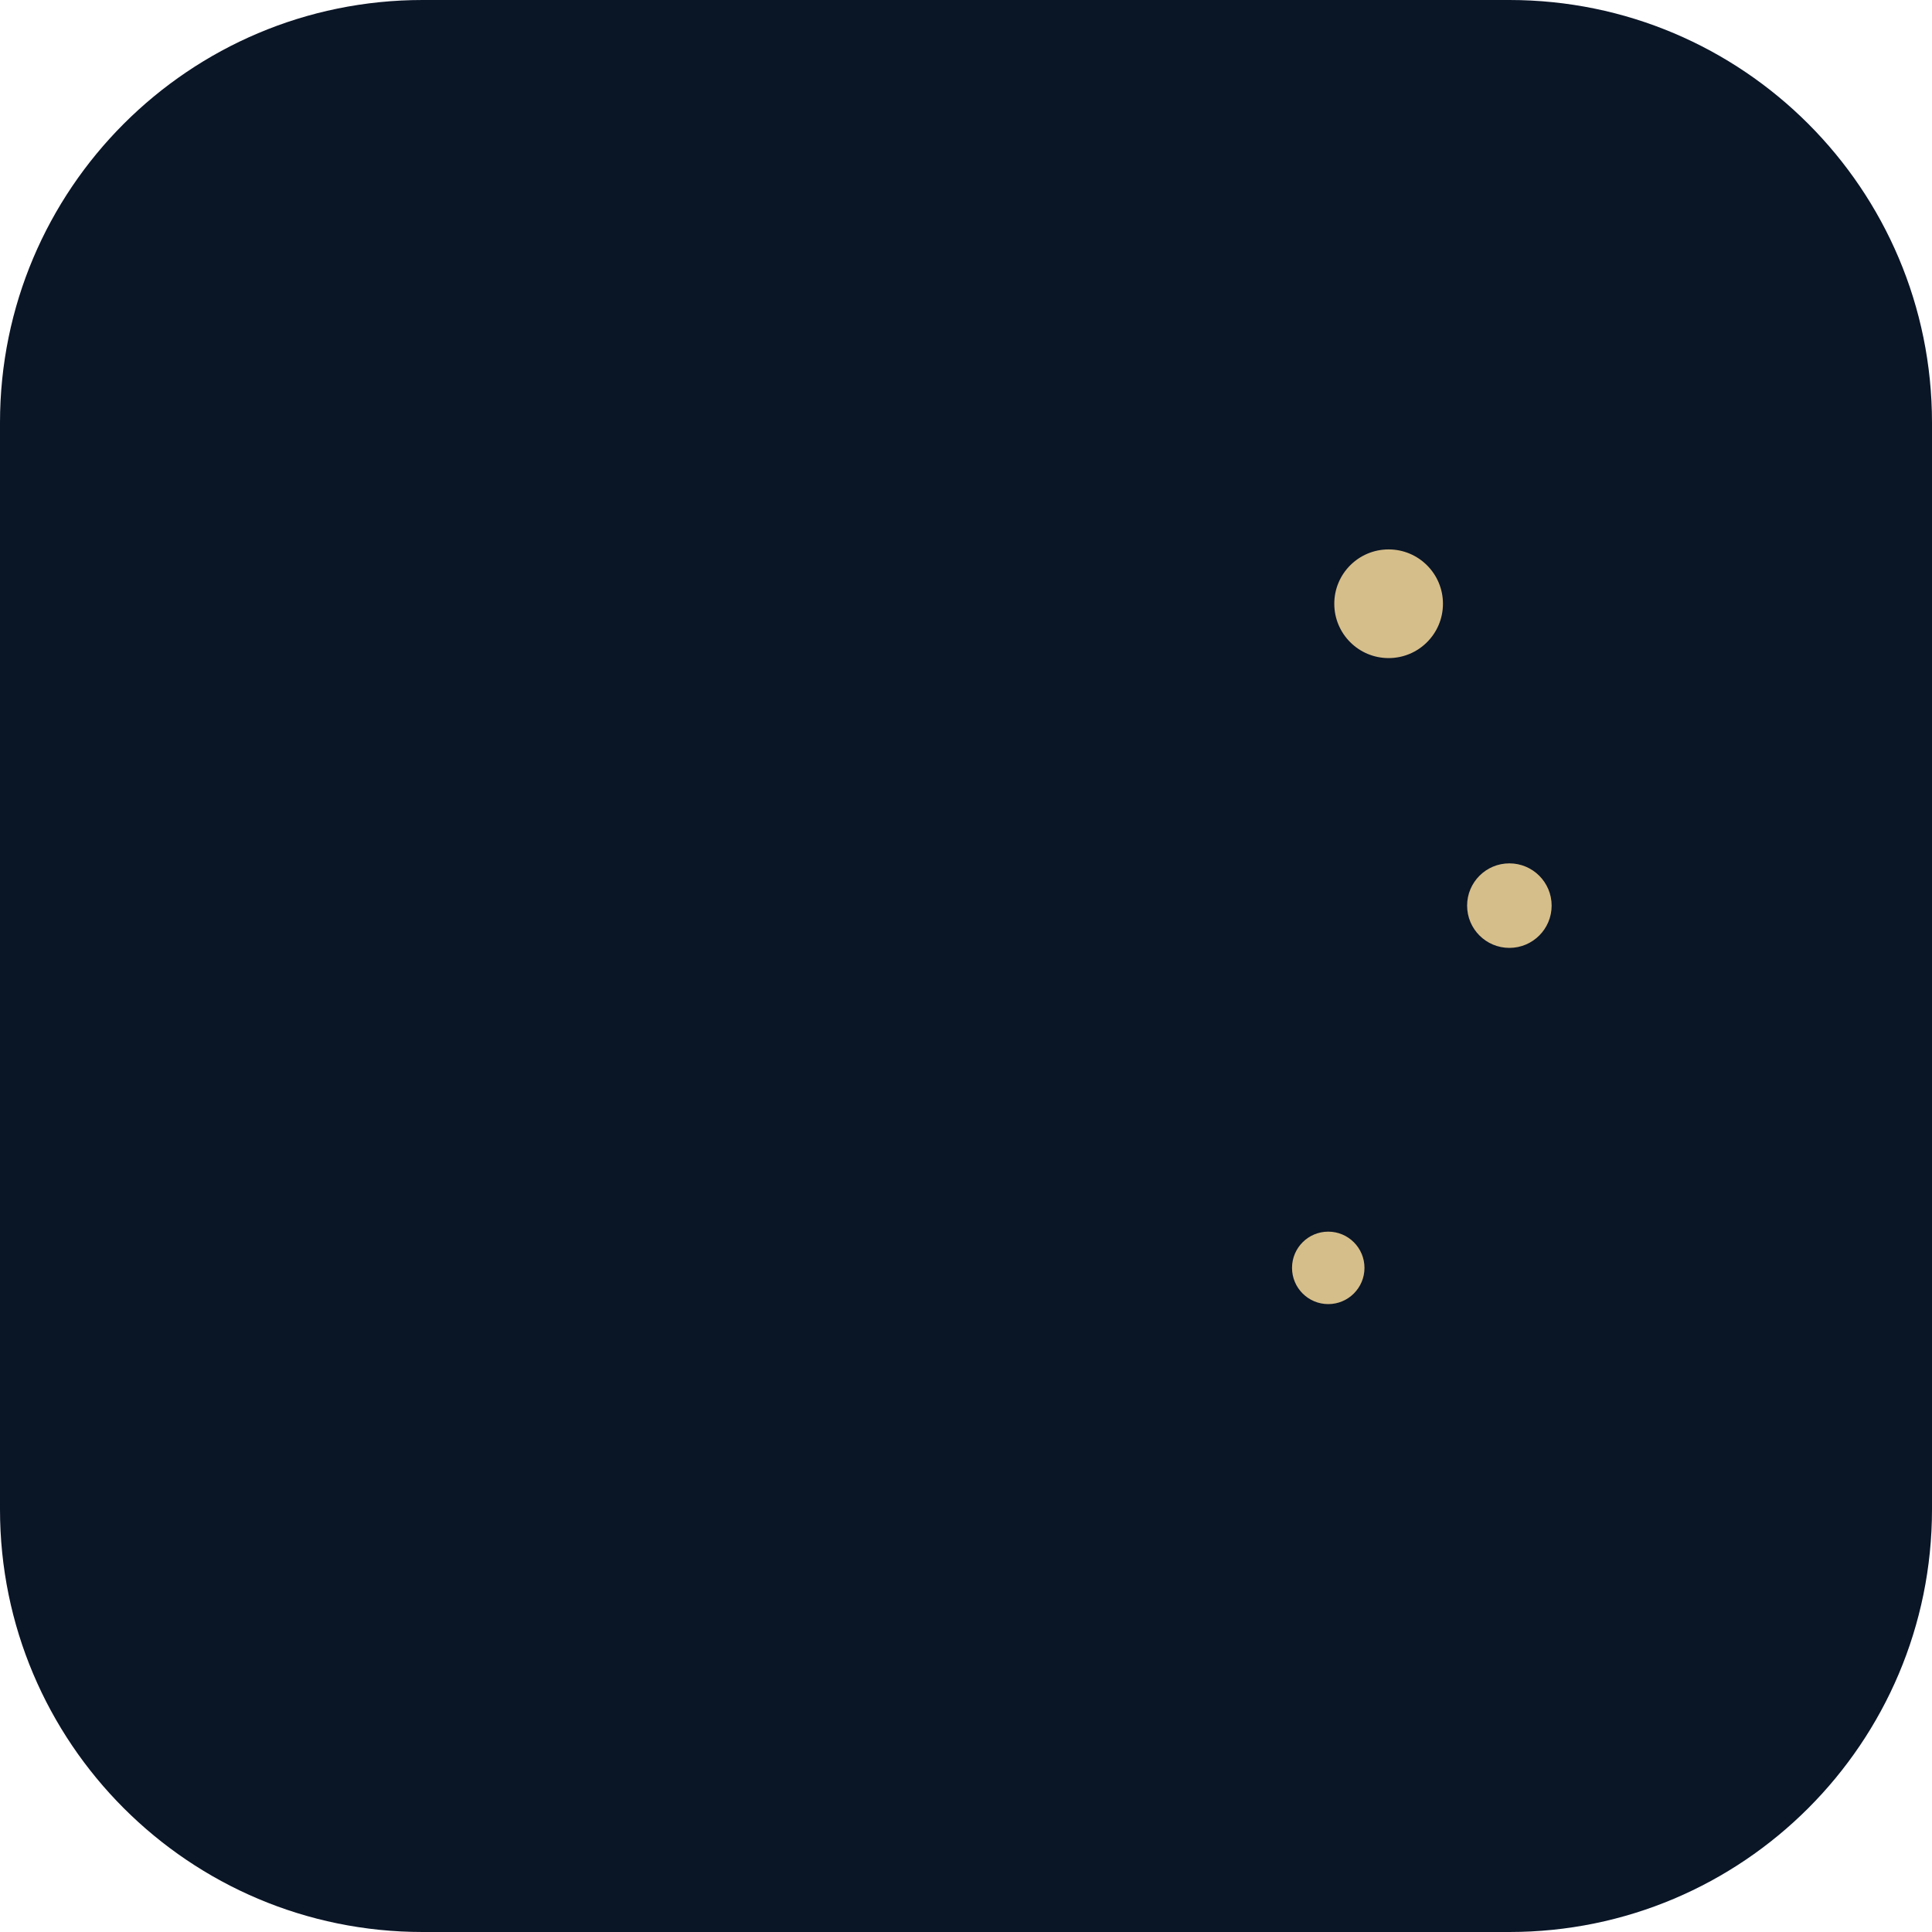
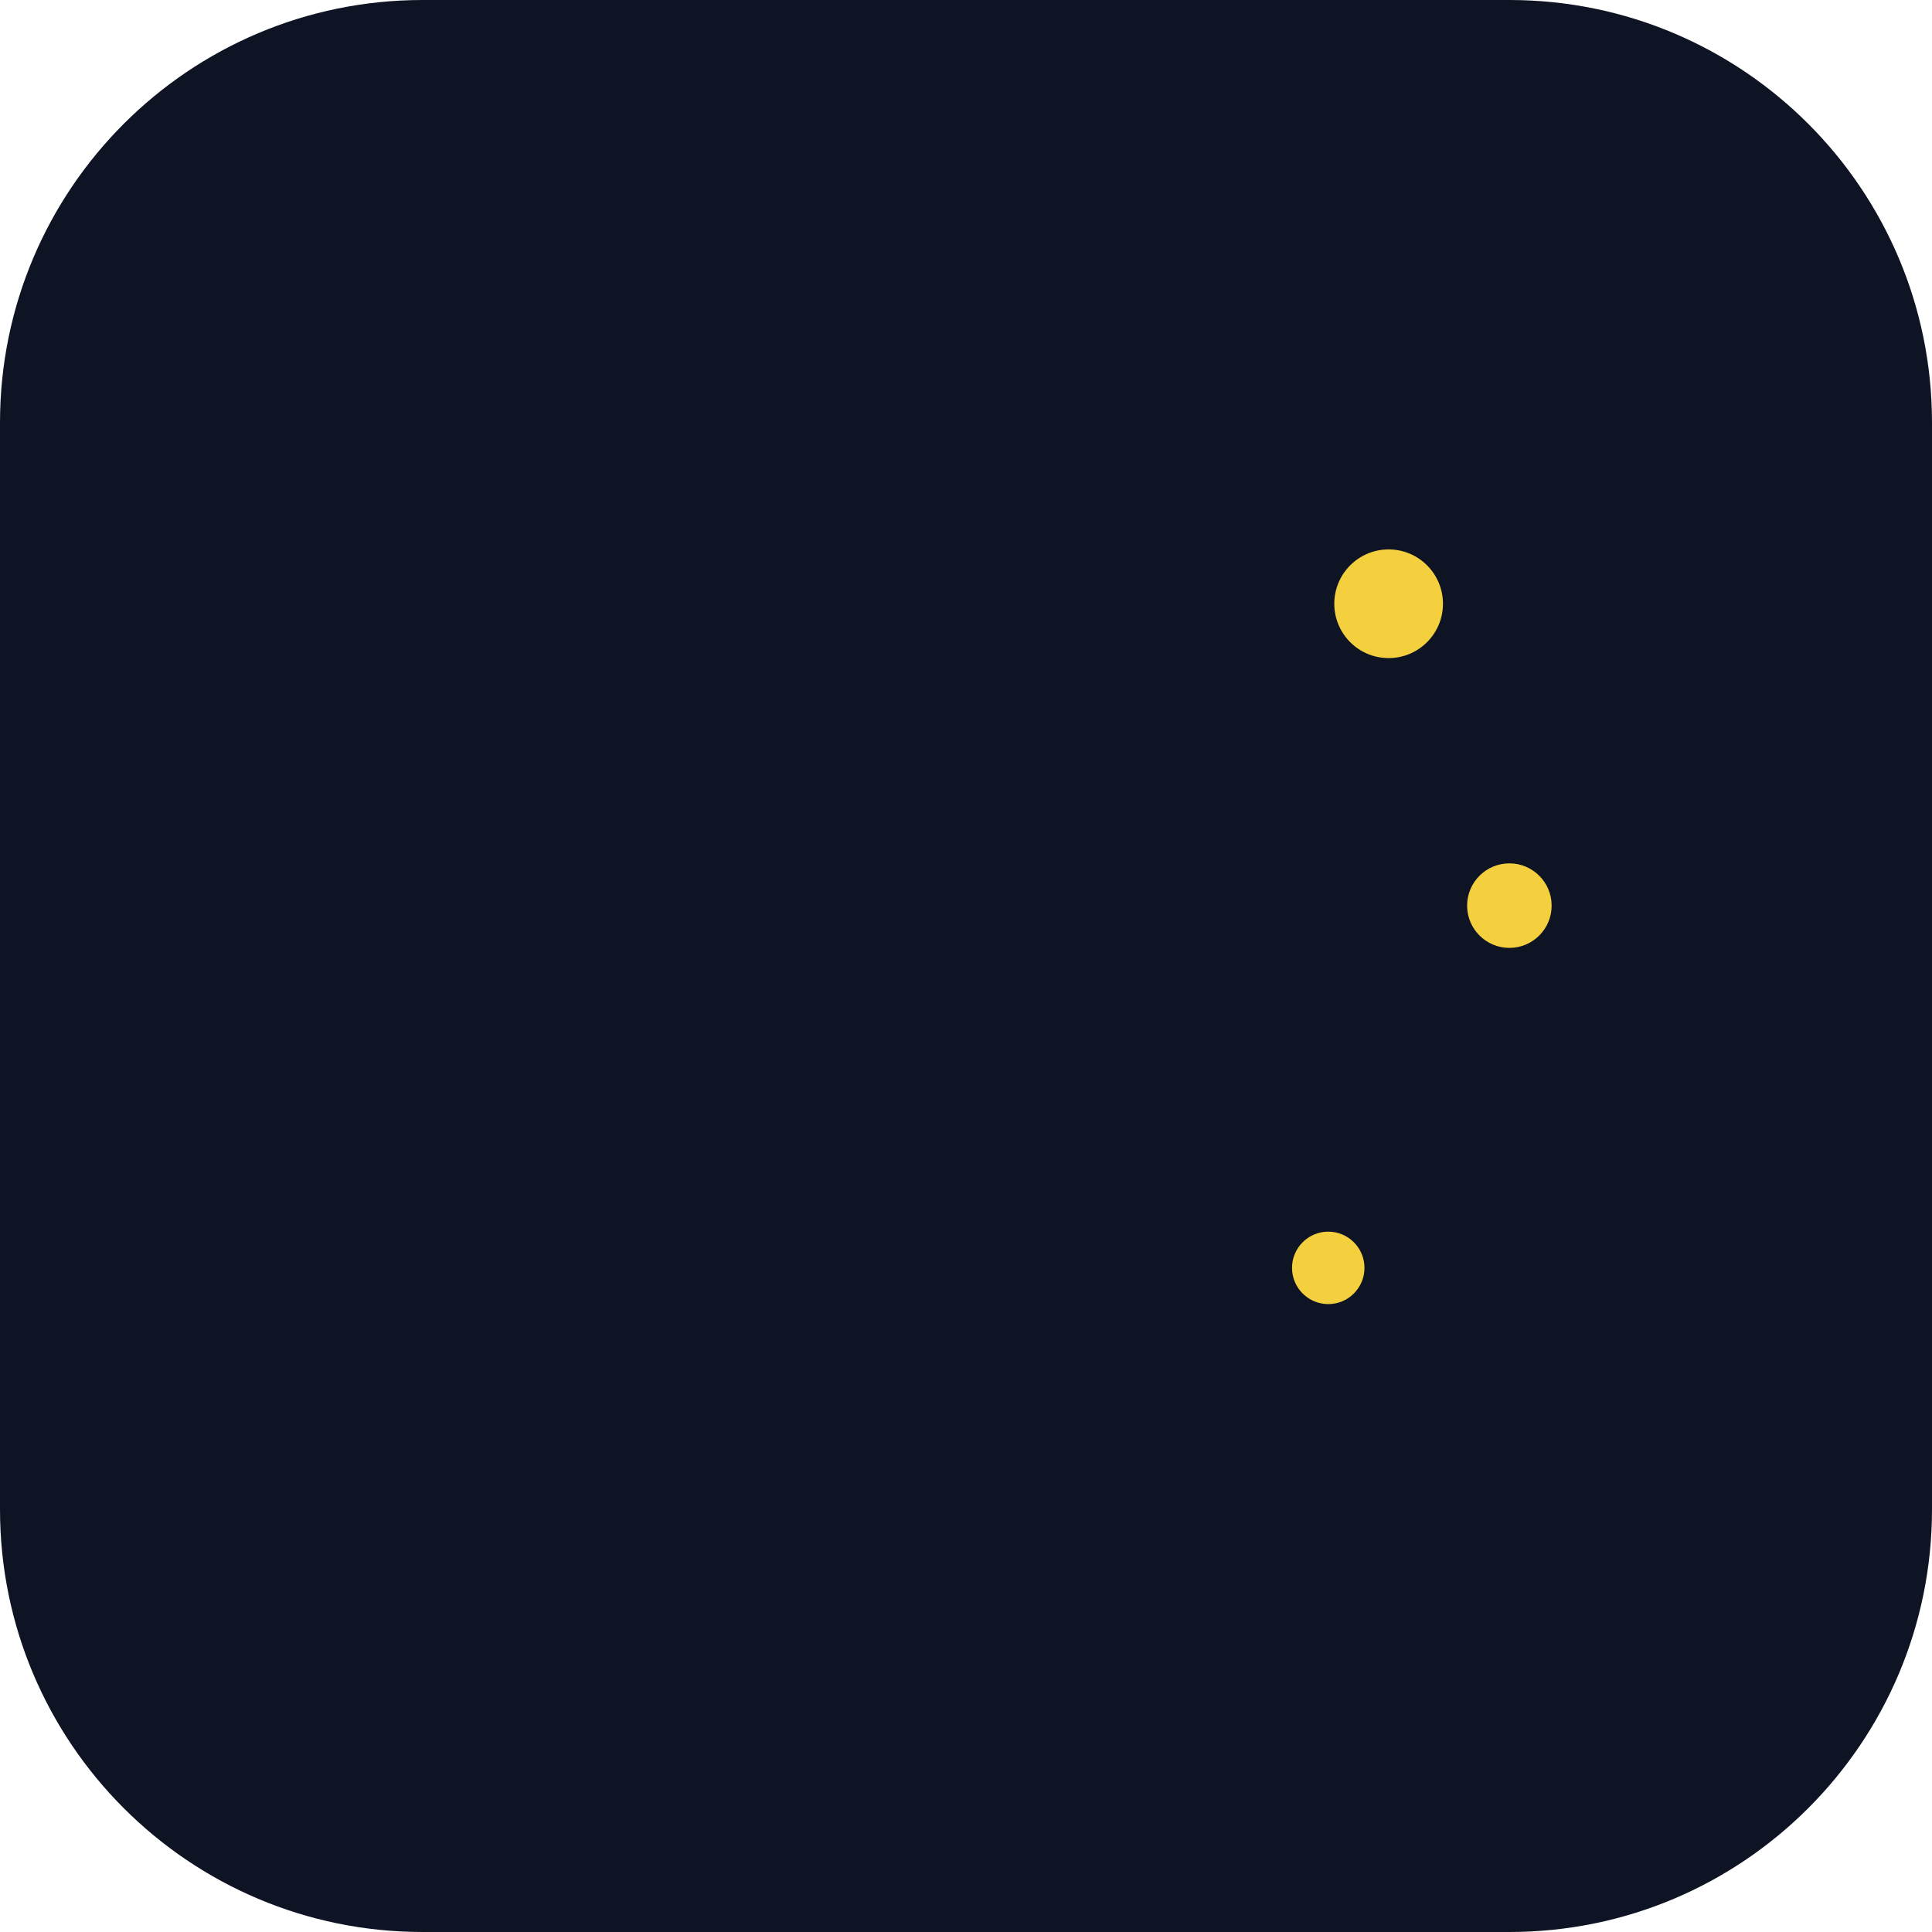
<svg xmlns="http://www.w3.org/2000/svg" viewBox="0 0 64 64">
-   <rect width="64" height="64" rx="14" fill="#0a1526" />
-   <path d="M42 8 A24 24 0 1 0 42 56 A19 19 0 1 1 42 8 Z" fill="#b9975b" />
-   <circle cx="46" cy="20" r="1.8" fill="#d6be8a" />
-   <circle cx="50" cy="30" r="1.4" fill="#d6be8a" />
-   <circle cx="44" cy="42" r="1.2" fill="#d6be8a" />
+   <rect width="64" height="64" rx="14" fill="#0f1424" />
+   <path d="M42 8 A24 24 0 1 0 42 56 A19 19 0 1 1 42 8 Z" fill="#d4af37" />
+   <circle cx="46" cy="20" r="1.8" fill="#f4d03f" />
+   <circle cx="50" cy="30" r="1.4" fill="#f4d03f" />
+   <circle cx="44" cy="42" r="1.2" fill="#f4d03f" />
</svg>
